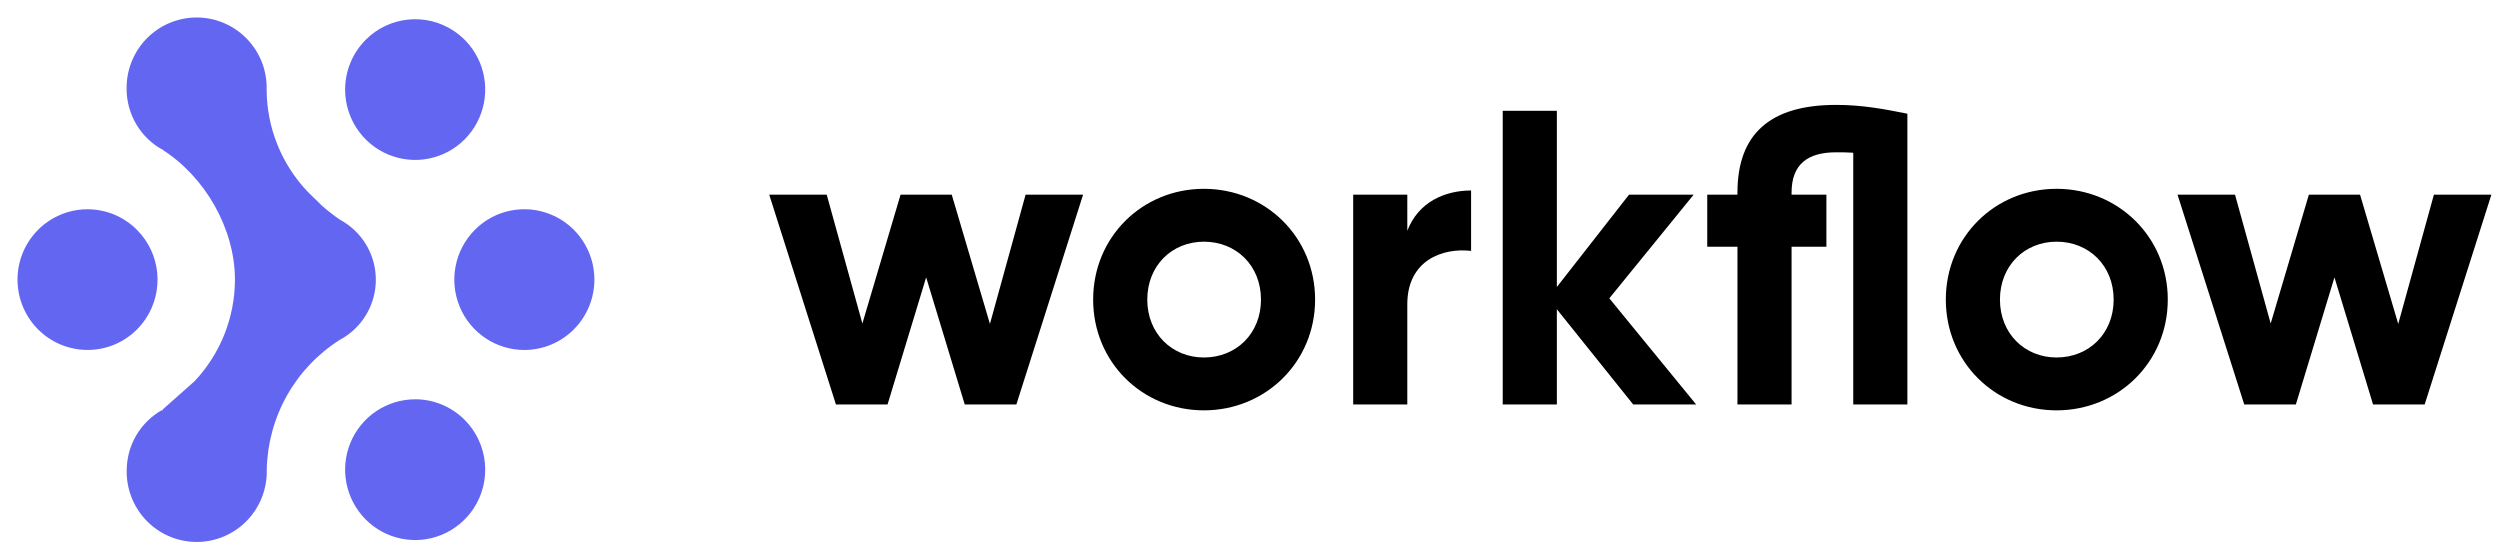
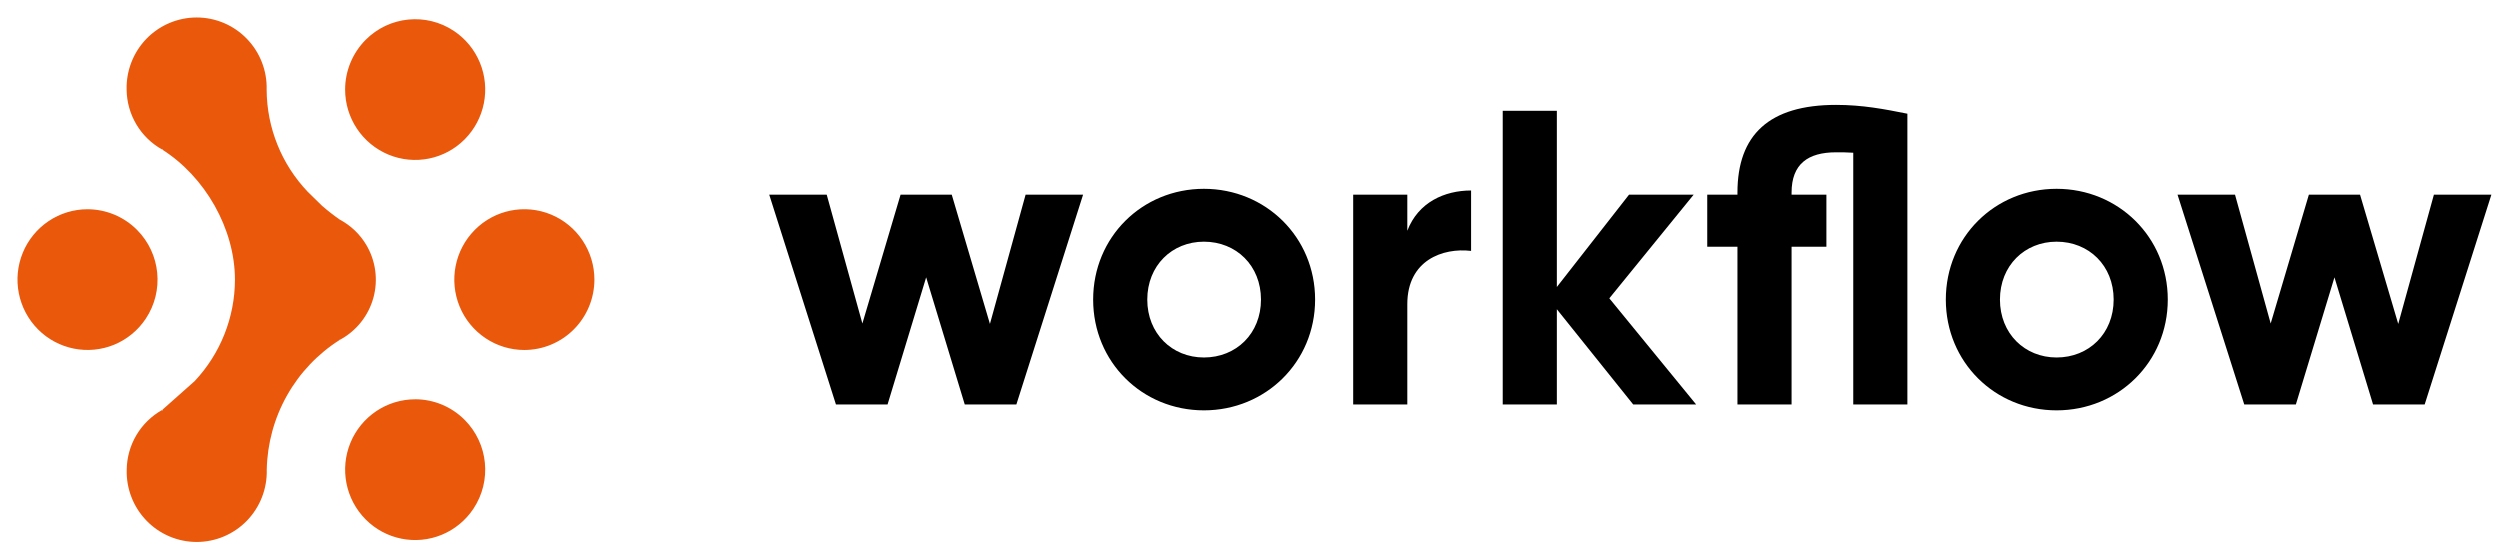
<svg xmlns="http://www.w3.org/2000/svg" fill="none" viewBox="0 0 143 32">
-   <path fill="#6366f1" d="M15.258 26.865a4.043 4.043 0 01-1.133 2.917A4.006 4.006 0 0111.253 31a3.992 3.992 0 01-2.872-1.218 4.028 4.028 0 01-1.133-2.917c.009-.698.2-1.382.557-1.981.356-.6.863-1.094 1.47-1.433-.024.109.09-.055 0 0l1.86-1.652a8.495 8.495 0 002.304-5.793c0-2.926-1.711-5.901-4.17-7.457.094.055-.036-.094 0 0A3.952 3.952 0 017.8 7.116a3.975 3.975 0 01-.557-1.98 4.042 4.042 0 011.133-2.918A4.006 4.006 0 0111.247 1a3.99 3.99 0 012.872 1.218 4.025 4.025 0 011.133 2.917 8.521 8.521 0 002.347 5.832l.817.8c.326.285.668.551 1.024.798.621.33 1.142.826 1.504 1.431a3.902 3.902 0 01-1.504 5.442c.033-.067-.063.036 0 0a8.968 8.968 0 00-3.024 3.183 9.016 9.016 0 00-1.158 4.244zM19.741 5.123c0 .796.235 1.575.676 2.237a4.01 4.01 0 001.798 1.482 3.99 3.99 0 004.366-.873 4.042 4.042 0 00.869-4.386 4.02 4.02 0 00-1.476-1.806 3.994 3.994 0 00-5.058.501 4.038 4.038 0 00-1.175 2.845zM23.748 22.84c-.792 0-1.567.236-2.226.678a4.021 4.021 0 00-1.476 1.806 4.042 4.042 0 00.869 4.387 3.99 3.99 0 004.366.873A4.01 4.01 0 0027.08 29.1a4.039 4.039 0 00-.5-5.082 4 4 0 00-2.832-1.18zM34 15.994c0-.796-.235-1.574-.675-2.236a4.01 4.01 0 00-1.798-1.483 3.99 3.99 0 00-4.367.873 4.042 4.042 0 00-.869 4.387 4.02 4.02 0 001.476 1.806 3.993 3.993 0 002.226.678 4.003 4.003 0 002.832-1.18A4.04 4.04 0 0034 15.993z" />
-   <path fill="#6366f1" d="M5.007 11.969c-.793 0-1.567.236-2.226.678a4.021 4.021 0 00-1.476 1.807 4.042 4.042 0 00.869 4.386 4.001 4.001 0 004.366.873 4.011 4.011 0 001.798-1.483 4.038 4.038 0 00-.5-5.08 4.004 4.004 0 00-2.831-1.181z" />
+   <path fill="#ea580c" d="M15.258 26.865a4.043 4.043 0 01-1.133 2.917A4.006 4.006 0 0111.253 31a3.992 3.992 0 01-2.872-1.218 4.028 4.028 0 01-1.133-2.917c.009-.698.2-1.382.557-1.981.356-.6.863-1.094 1.47-1.433-.024.109.09-.055 0 0l1.86-1.652a8.495 8.495 0 002.304-5.793c0-2.926-1.711-5.901-4.17-7.457.094.055-.036-.094 0 0A3.952 3.952 0 017.8 7.116a3.975 3.975 0 01-.557-1.98 4.042 4.042 0 011.133-2.918A4.006 4.006 0 0111.247 1a3.99 3.99 0 012.872 1.218 4.025 4.025 0 011.133 2.917 8.521 8.521 0 002.347 5.832l.817.8c.326.285.668.551 1.024.798.621.33 1.142.826 1.504 1.431a3.902 3.902 0 01-1.504 5.442c.033-.067-.063.036 0 0a8.968 8.968 0 00-3.024 3.183 9.016 9.016 0 00-1.158 4.244zM19.741 5.123c0 .796.235 1.575.676 2.237a4.01 4.01 0 001.798 1.482 3.99 3.99 0 004.366-.873 4.042 4.042 0 00.869-4.386 4.02 4.02 0 00-1.476-1.806 3.994 3.994 0 00-5.058.501 4.038 4.038 0 00-1.175 2.845zM23.748 22.84c-.792 0-1.567.236-2.226.678a4.021 4.021 0 00-1.476 1.806 4.042 4.042 0 00.869 4.387 3.99 3.99 0 004.366.873A4.01 4.01 0 0027.08 29.1a4.039 4.039 0 00-.5-5.082 4 4 0 00-2.832-1.18zM34 15.994c0-.796-.235-1.574-.675-2.236a4.01 4.01 0 00-1.798-1.483 3.99 3.99 0 00-4.367.873 4.042 4.042 0 00-.869 4.387 4.02 4.02 0 001.476 1.806 3.993 3.993 0 002.226.678 4.003 4.003 0 002.832-1.18A4.04 4.04 0 0034 15.993z" />
+   <path fill="#ea580c" d="M5.007 11.969c-.793 0-1.567.236-2.226.678a4.021 4.021 0 00-1.476 1.807 4.042 4.042 0 00.869 4.386 4.001 4.001 0 004.366.873 4.011 4.011 0 001.798-1.483 4.038 4.038 0 00-.5-5.08 4.004 4.004 0 00-2.831-1.181z" />
  <path fill="currentColor" d="M58.664 11.136l-2.04 7.392-2.184-7.392h-2.928l-2.184 7.368-2.04-7.368H44l3.816 12h2.952l2.208-7.272 2.208 7.272h2.952l3.816-12h-3.288zM68.864 23.472c3.528 0 6.36-2.76 6.36-6.336 0-3.576-2.832-6.336-6.36-6.336-3.528 0-6.336 2.76-6.336 6.336 0 3.576 2.808 6.336 6.336 6.336zm0-3.024c-1.824 0-3.24-1.368-3.24-3.312 0-1.944 1.416-3.312 3.24-3.312 1.848 0 3.264 1.368 3.264 3.312 0 1.944-1.416 3.312-3.264 3.312zM80.498 13.2v-2.064h-3.096v12h3.096V17.4c0-2.52 2.04-3.24 3.648-3.048v-3.456c-1.512 0-3.024.672-3.648 2.304zM97.02 23.136l-4.967-6.072 4.824-5.928H93.18l-4.128 5.28V6.336h-3.096v16.8h3.096v-5.448l4.368 5.448h3.6zM105.022 6c-3.816 0-5.64 1.704-5.64 5.016v.12h-1.728v2.976h1.728v9.024h3.096v-9.024h1.992v-2.976h-1.992v-.12c0-1.632.936-2.304 2.544-2.304.312 0 .648 0 .984.024v14.4h3.096V6.504c-1.32-.264-2.568-.504-4.08-.504zM117.637 23.472c3.528 0 6.36-2.76 6.36-6.336 0-3.576-2.832-6.336-6.36-6.336-3.528 0-6.336 2.76-6.336 6.336 0 3.576 2.808 6.336 6.336 6.336zm0-3.024c-1.824 0-3.24-1.368-3.24-3.312 0-1.944 1.416-3.312 3.24-3.312 1.848 0 3.264 1.368 3.264 3.312 0 1.944-1.416 3.312-3.264 3.312zM139.219 11.136l-2.04 7.392-2.184-7.392h-2.928l-2.184 7.368-2.04-7.368h-3.288l3.816 12h2.952l2.208-7.272 2.208 7.272h2.952l3.816-12h-3.288z" />
</svg>
